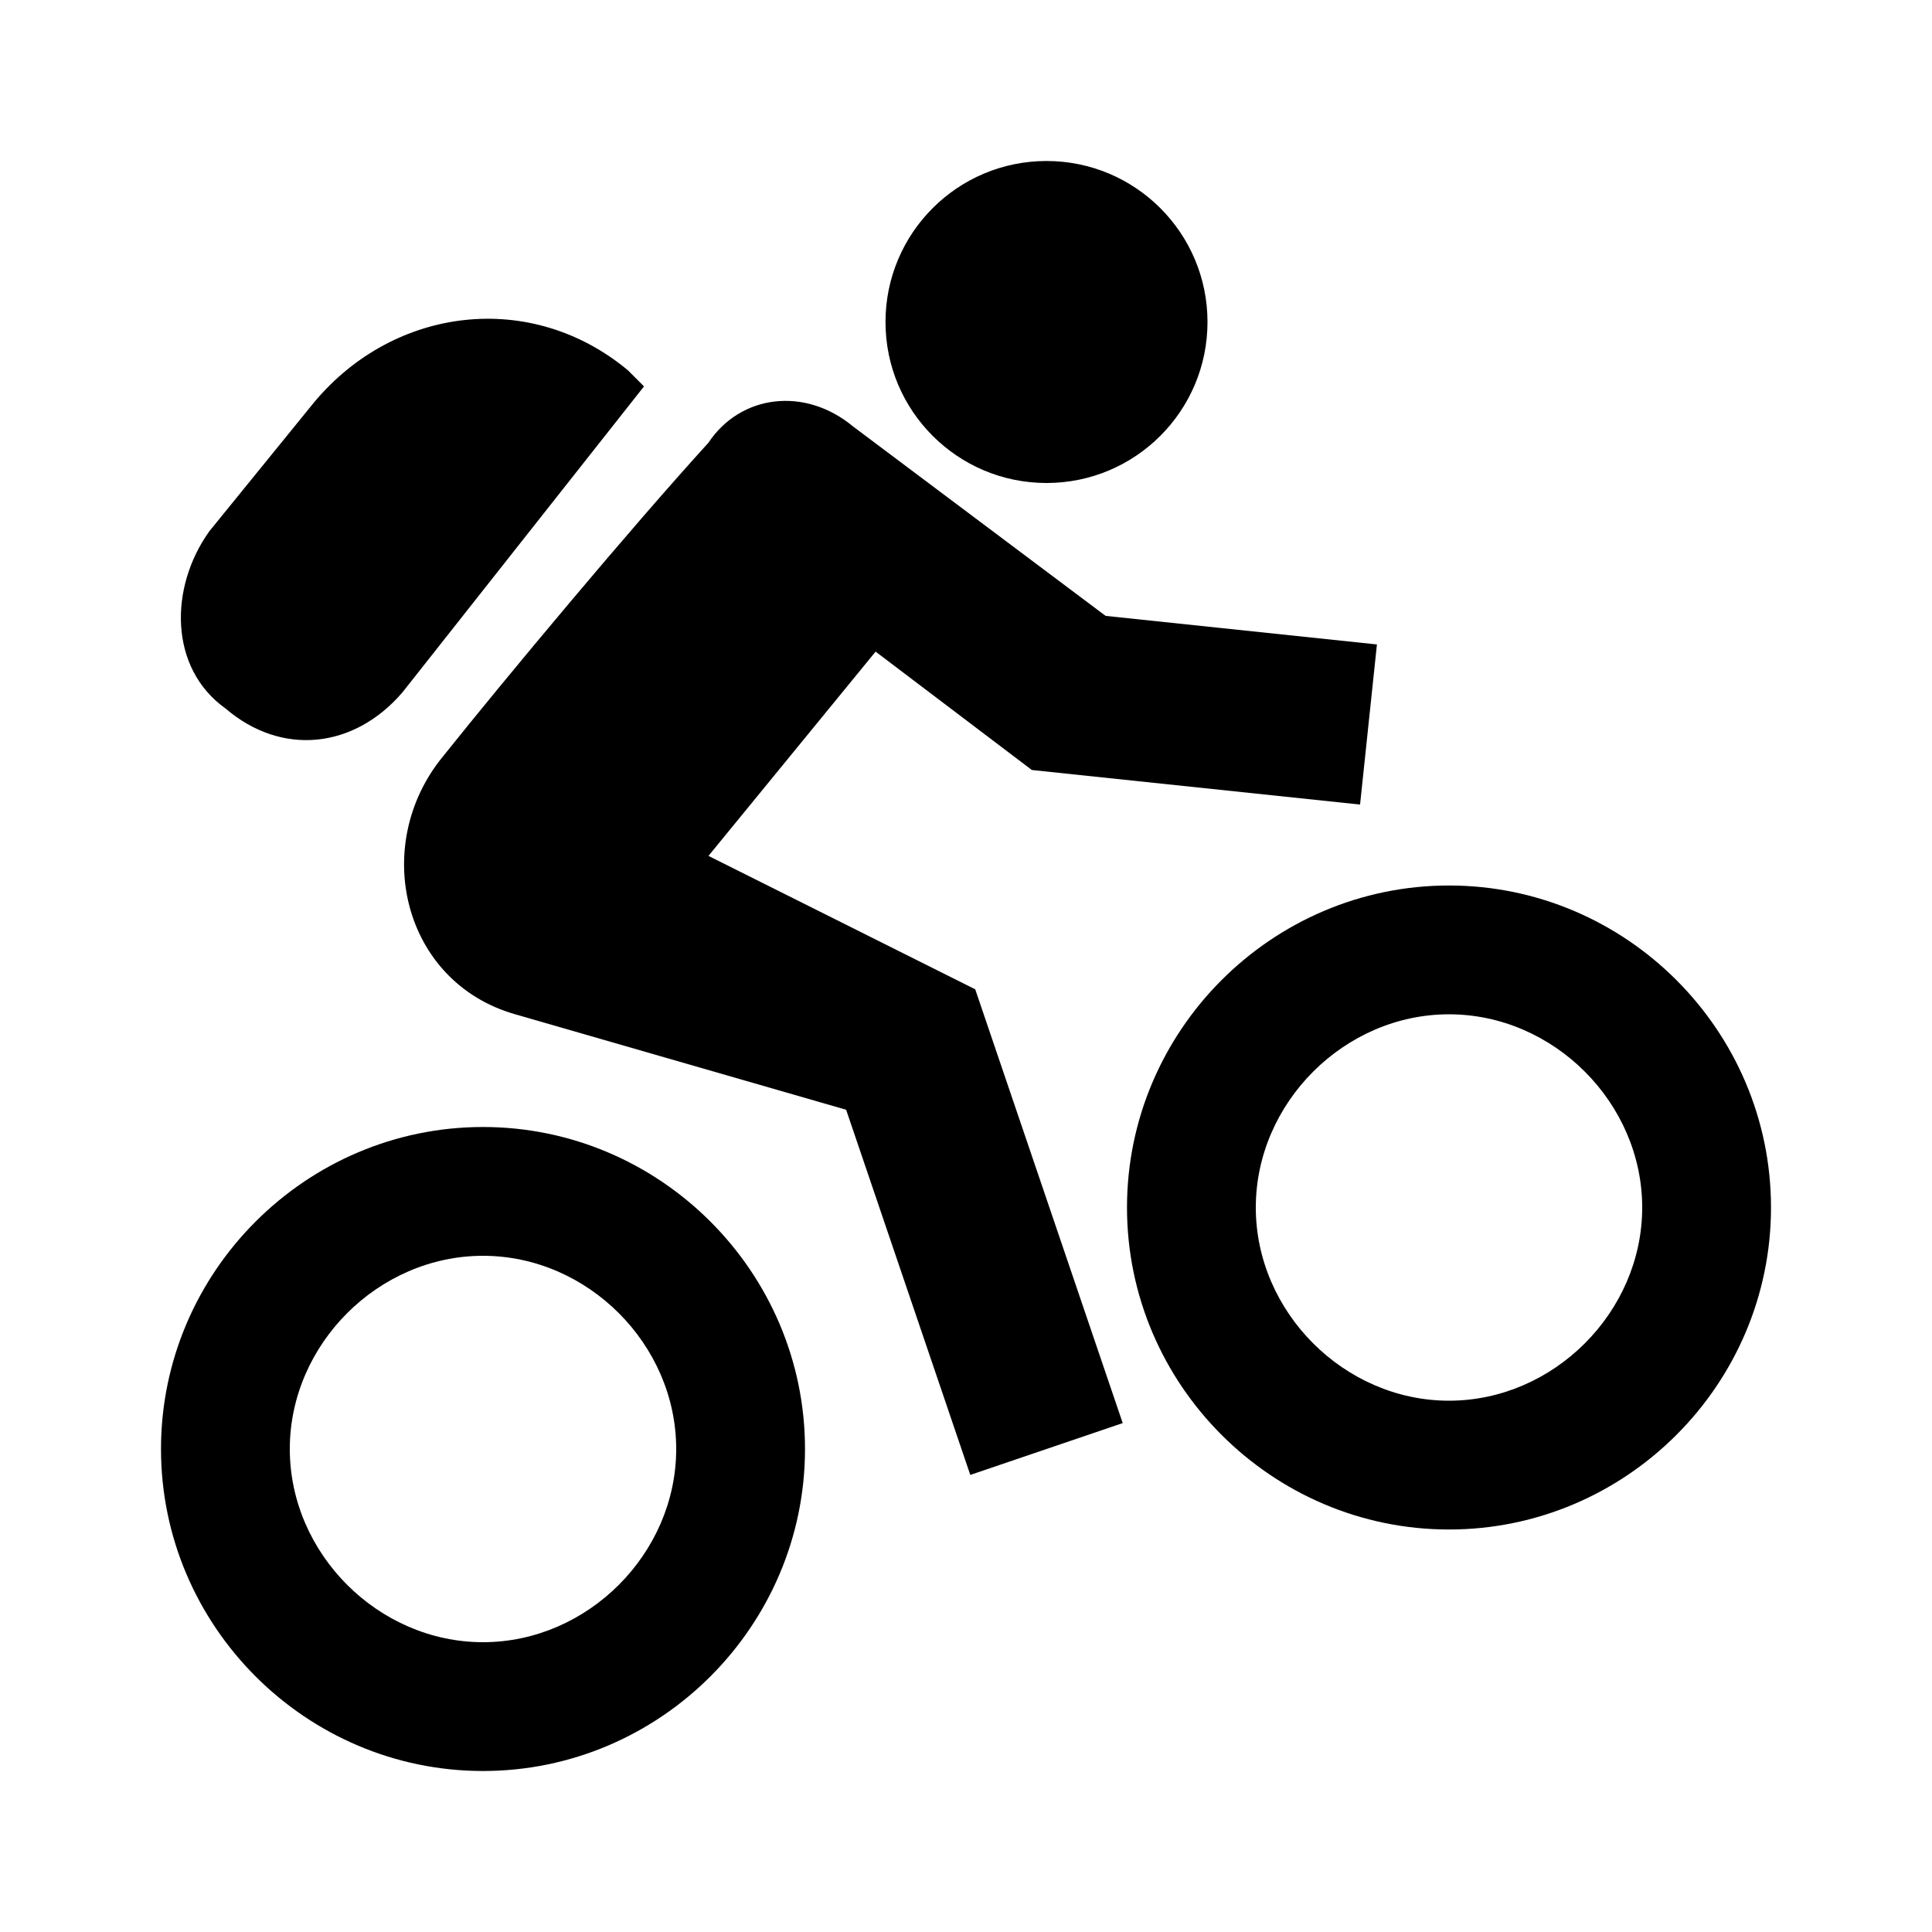
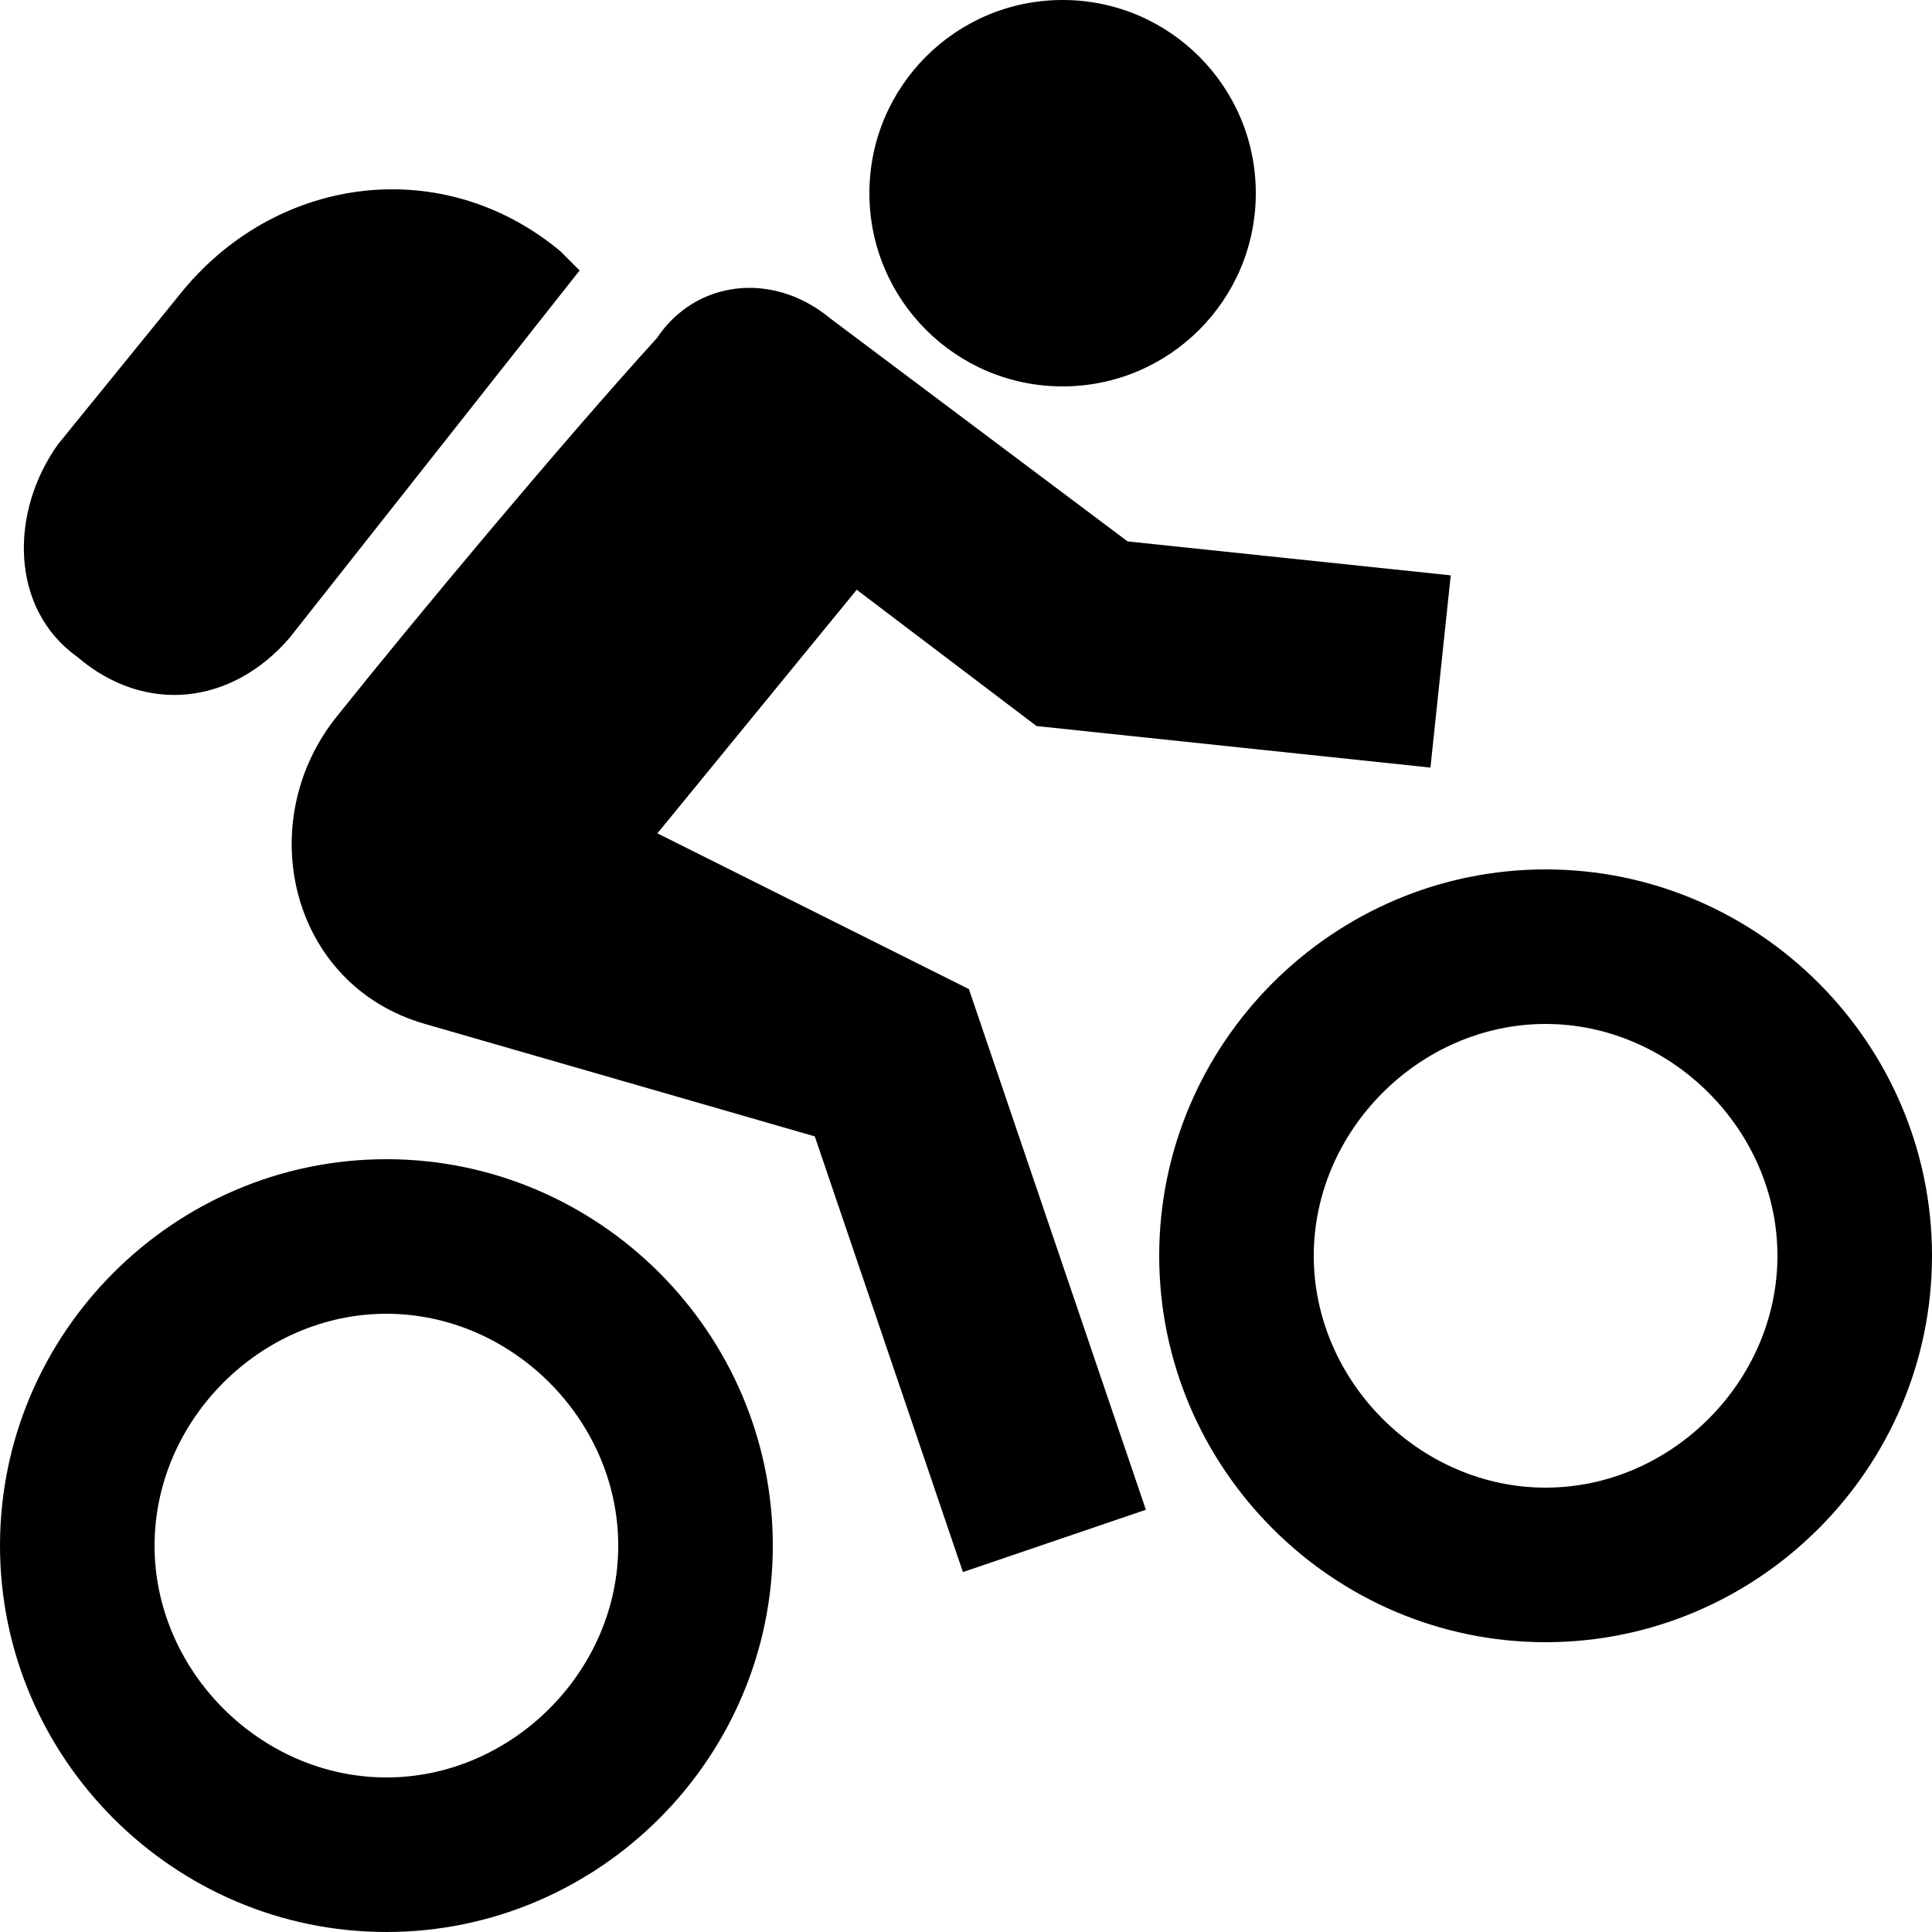
- <svg xmlns="http://www.w3.org/2000/svg" enable-background="new 0 0 24 24" id="Layer_1" version="1.0" viewBox="0 0 24 24" xml:space="preserve">
-   <circle cx="13" cy="4" r="2" />
-   <g>
-     <g>
-       <path d="M18,12.6c1.3,0,2.4,1.1,2.4,2.4s-1.1,2.4-2.4,2.4s-2.4-1.1-2.4-2.4S16.7,12.6,18,12.6 M18,11c-2.2,0-4,1.8-4,4s1.8,4,4,4    c2.2,0,4-1.8,4-4S20.2,11,18,11L18,11z" />
-     </g>
-   </g>
-   <g>
-     <g>
-       <path d="M6,15.6c1.3,0,2.4,1.1,2.4,2.4S7.3,20.4,6,20.4S3.6,19.3,3.6,18S4.7,15.6,6,15.6 M6,14c-2.2,0-4,1.8-4,4s1.8,4,4,4    c2.2,0,4-1.8,4-4S8.2,14,6,14L6,14z" />
-     </g>
-   </g>
-   <path d="M11.6,14.1l-0.1-1.8l-3-1.3l2.7-3.3L14.2,8l-3.6-2.7c-0.6-0.5-1.4-0.4-1.8,0.2c-1,1.1-2.5,2.9-3.3,3.9  c-0.9,1.1-0.5,2.8,0.9,3.2L11.6,14.1z" />
-   <polyline fill="none" points="17,9 13.2,8.6 9.9,6.1 " stroke="#000000" stroke-miterlimit="10" stroke-width="2" />
-   <polyline fill="none" points="13,18 11.3,13 7.5,11.1 " stroke="#000000" stroke-miterlimit="10" stroke-width="2" />
-   <path d="M2.8,8.8L2.8,8.8C2.1,8.3,2.1,7.3,2.6,6.6l1.3-1.6c1-1.2,2.7-1.4,3.9-0.4l0.2,0.2L5,8.6C4.4,9.3,3.5,9.4,2.8,8.8z" />
+ <svg xmlns="http://www.w3.org/2000/svg" width="21333.334" height="21333.334" viewBox="0 0 20 20">
+   <path d="M13 2a2 2 0 0 1-2 2 2 2 0 0 1-2-2 2 2 0 0 1 2-2 2 2 0 0 1 2 2zM16 10.6c1.3 0 2.4 1.1 2.4 2.4 0 1.3-1.1 2.4-2.4 2.4-1.3 0-2.4-1.1-2.4-2.4 0-1.3 1.1-2.4 2.4-2.4M16 9c-2.2 0-4 1.8-4 4s1.8 4 4 4 4-1.8 4-4-1.8-4-4-4zM4 13.6c1.3 0 2.4 1.1 2.4 2.4 0 1.3-1.1 2.4-2.4 2.4-1.3 0-2.4-1.1-2.4-2.4 0-1.3 1.1-2.4 2.4-2.4M4 12c-2.2 0-4 1.8-4 4s1.8 4 4 4 4-1.8 4-4-1.8-4-4-4zM9.6 12.1l-.1-1.8-3-1.3 2.7-3.3 3 .3-3.6-2.7c-.6-.5-1.4-.4-1.8.2-1 1.1-2.5 2.9-3.3 3.9-.9 1.1-.5 2.8.9 3.2l5.2 1.5zM.8 6.8C.1 6.3.1 5.3.6 4.6L1.9 3c1-1.2 2.7-1.4 3.9-.4l.2.2-3 3.8c-.6.7-1.5.8-2.2.2z" />
+   <path d="M8.42 3.254L7.21 4.848l3.52 2.668 4.078.43.21-1.99-3.523-.37L8.42 3.254zM5.862 8.156l-.894 1.79L8.4 11.662l1.568 4.612 1.894-.645-1.832-5.39-4.168-2.084z" style="line-height:normal;text-indent:0;text-align:start;text-decoration-line:none;text-decoration-style:solid;text-decoration-color:#000000;text-transform:none;block-progression:tb;isolation:auto;mix-blend-mode:normal" color="#000" font-family="sans-serif" white-space="normal" overflow="visible" solid-color="#000000" />
</svg>
